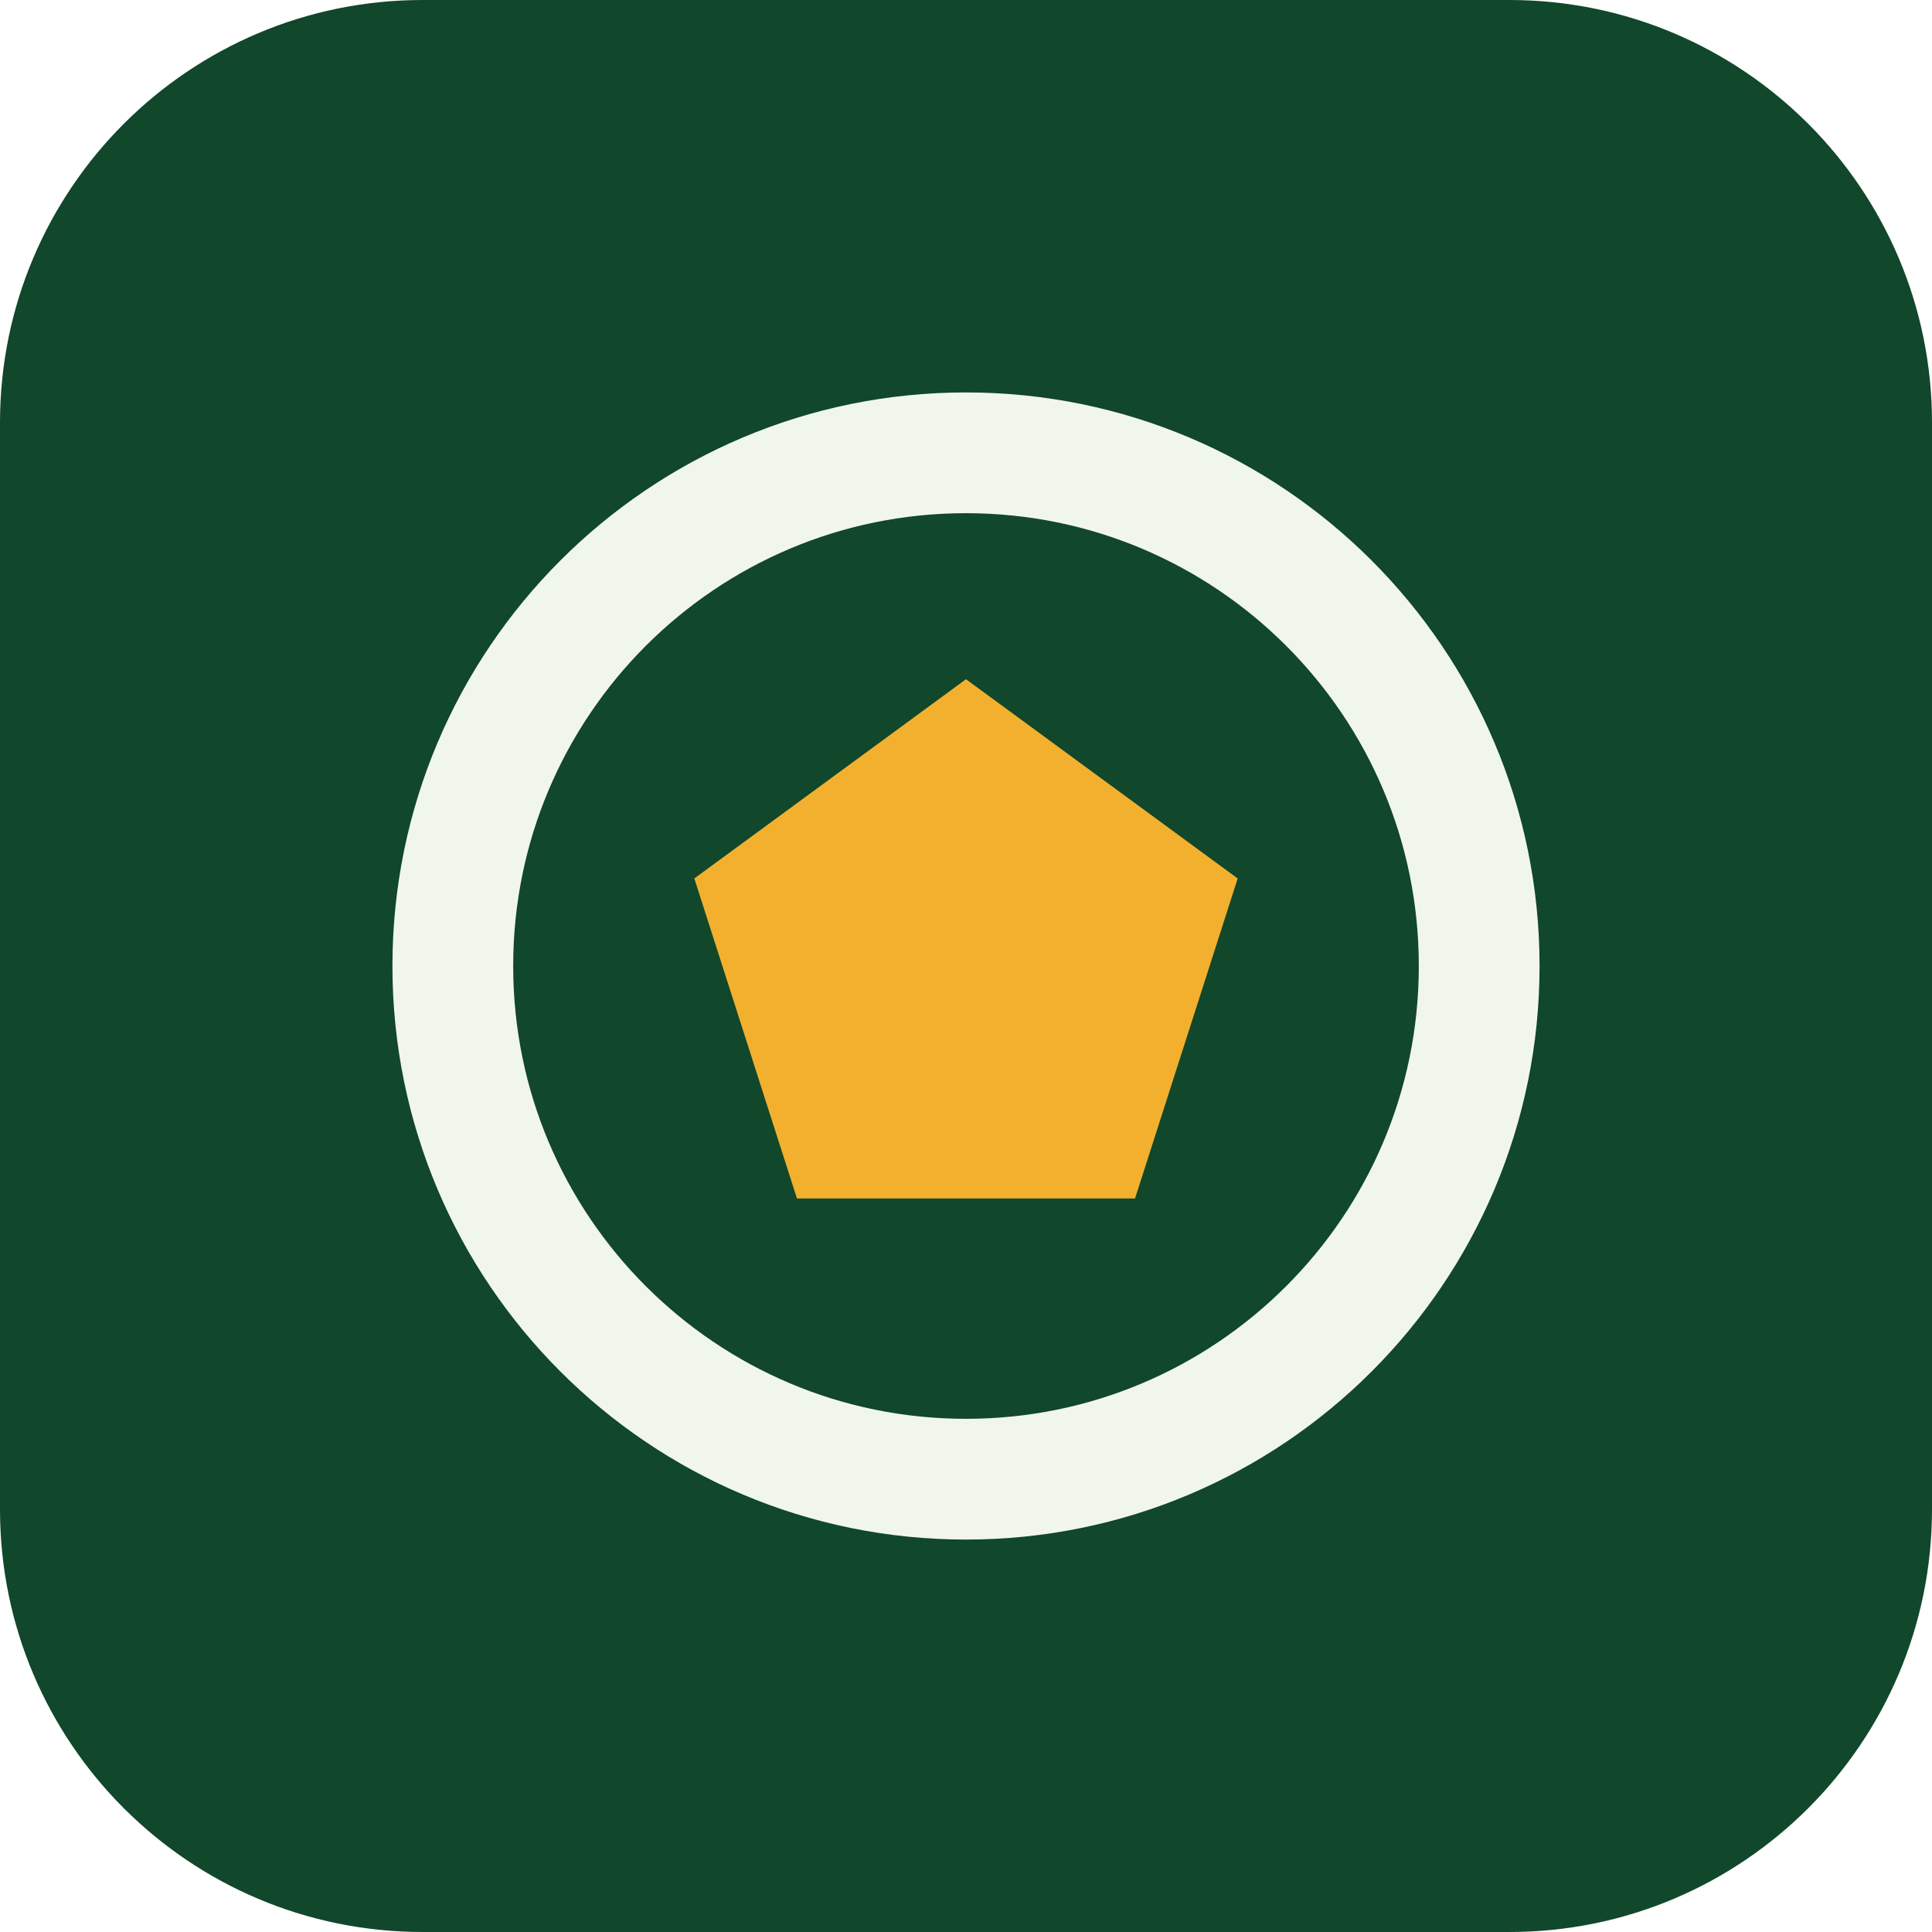
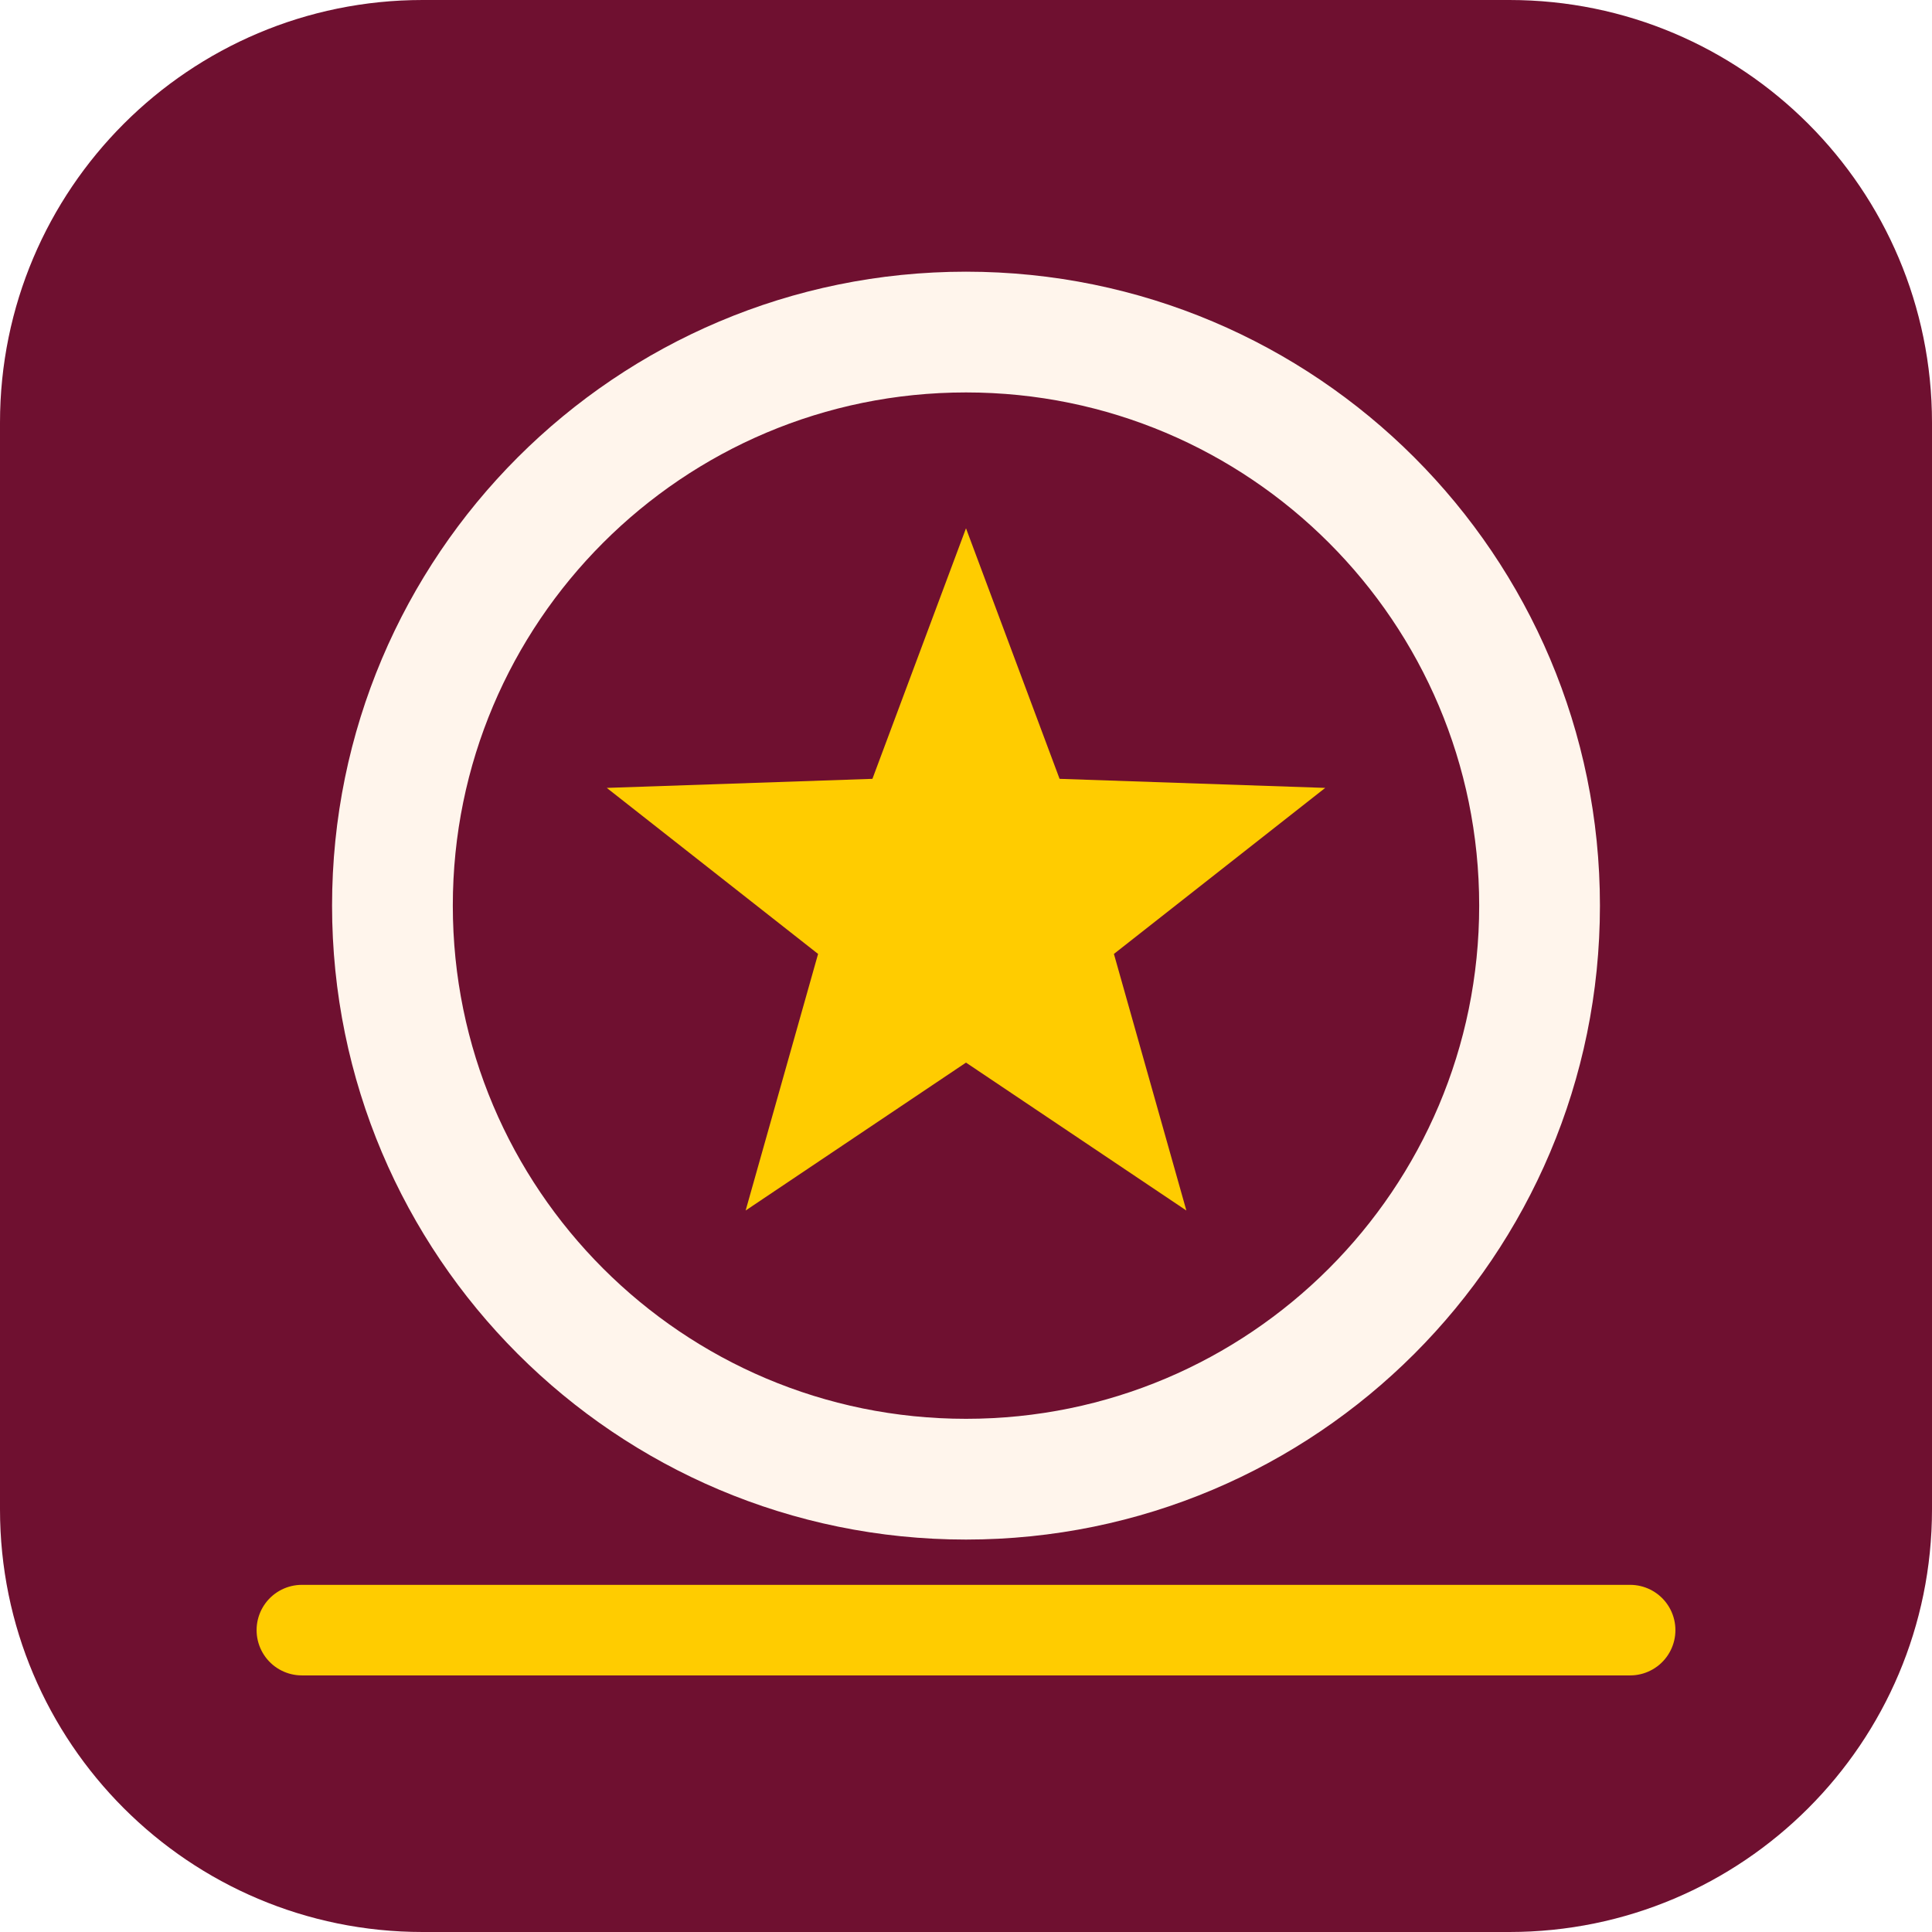
<svg xmlns="http://www.w3.org/2000/svg" viewBox="0 0 64 64">
-   <rect width="64" height="64" rx="14" fill="#11472a" />
-   <circle cx="32" cy="32" r="17" fill="none" stroke="#f1f6ec" stroke-width="4" />
-   <path d="M32 22.5l9 6.6-3.4 10.6H26.4L23 29.1z" fill="#f3b02f" />
+   <rect width="64" height="64" rx="14" fill="#6f1030" />
+   <circle cx="32" cy="30" r="19" fill="none" stroke="#fff5ec" stroke-width="4" />
+   <path d="M32.0 17.5L35.1 25.8L43.9 26.1L36.9 31.6L39.3 40.1L32.0 35.2L24.7 40.1L27.1 31.6L20.1 26.1L28.9 25.8z" fill="#ffcc00" />
+   <path d="M10 54h44" stroke="#ffcc00" stroke-width="3" stroke-linecap="round" />
</svg>
